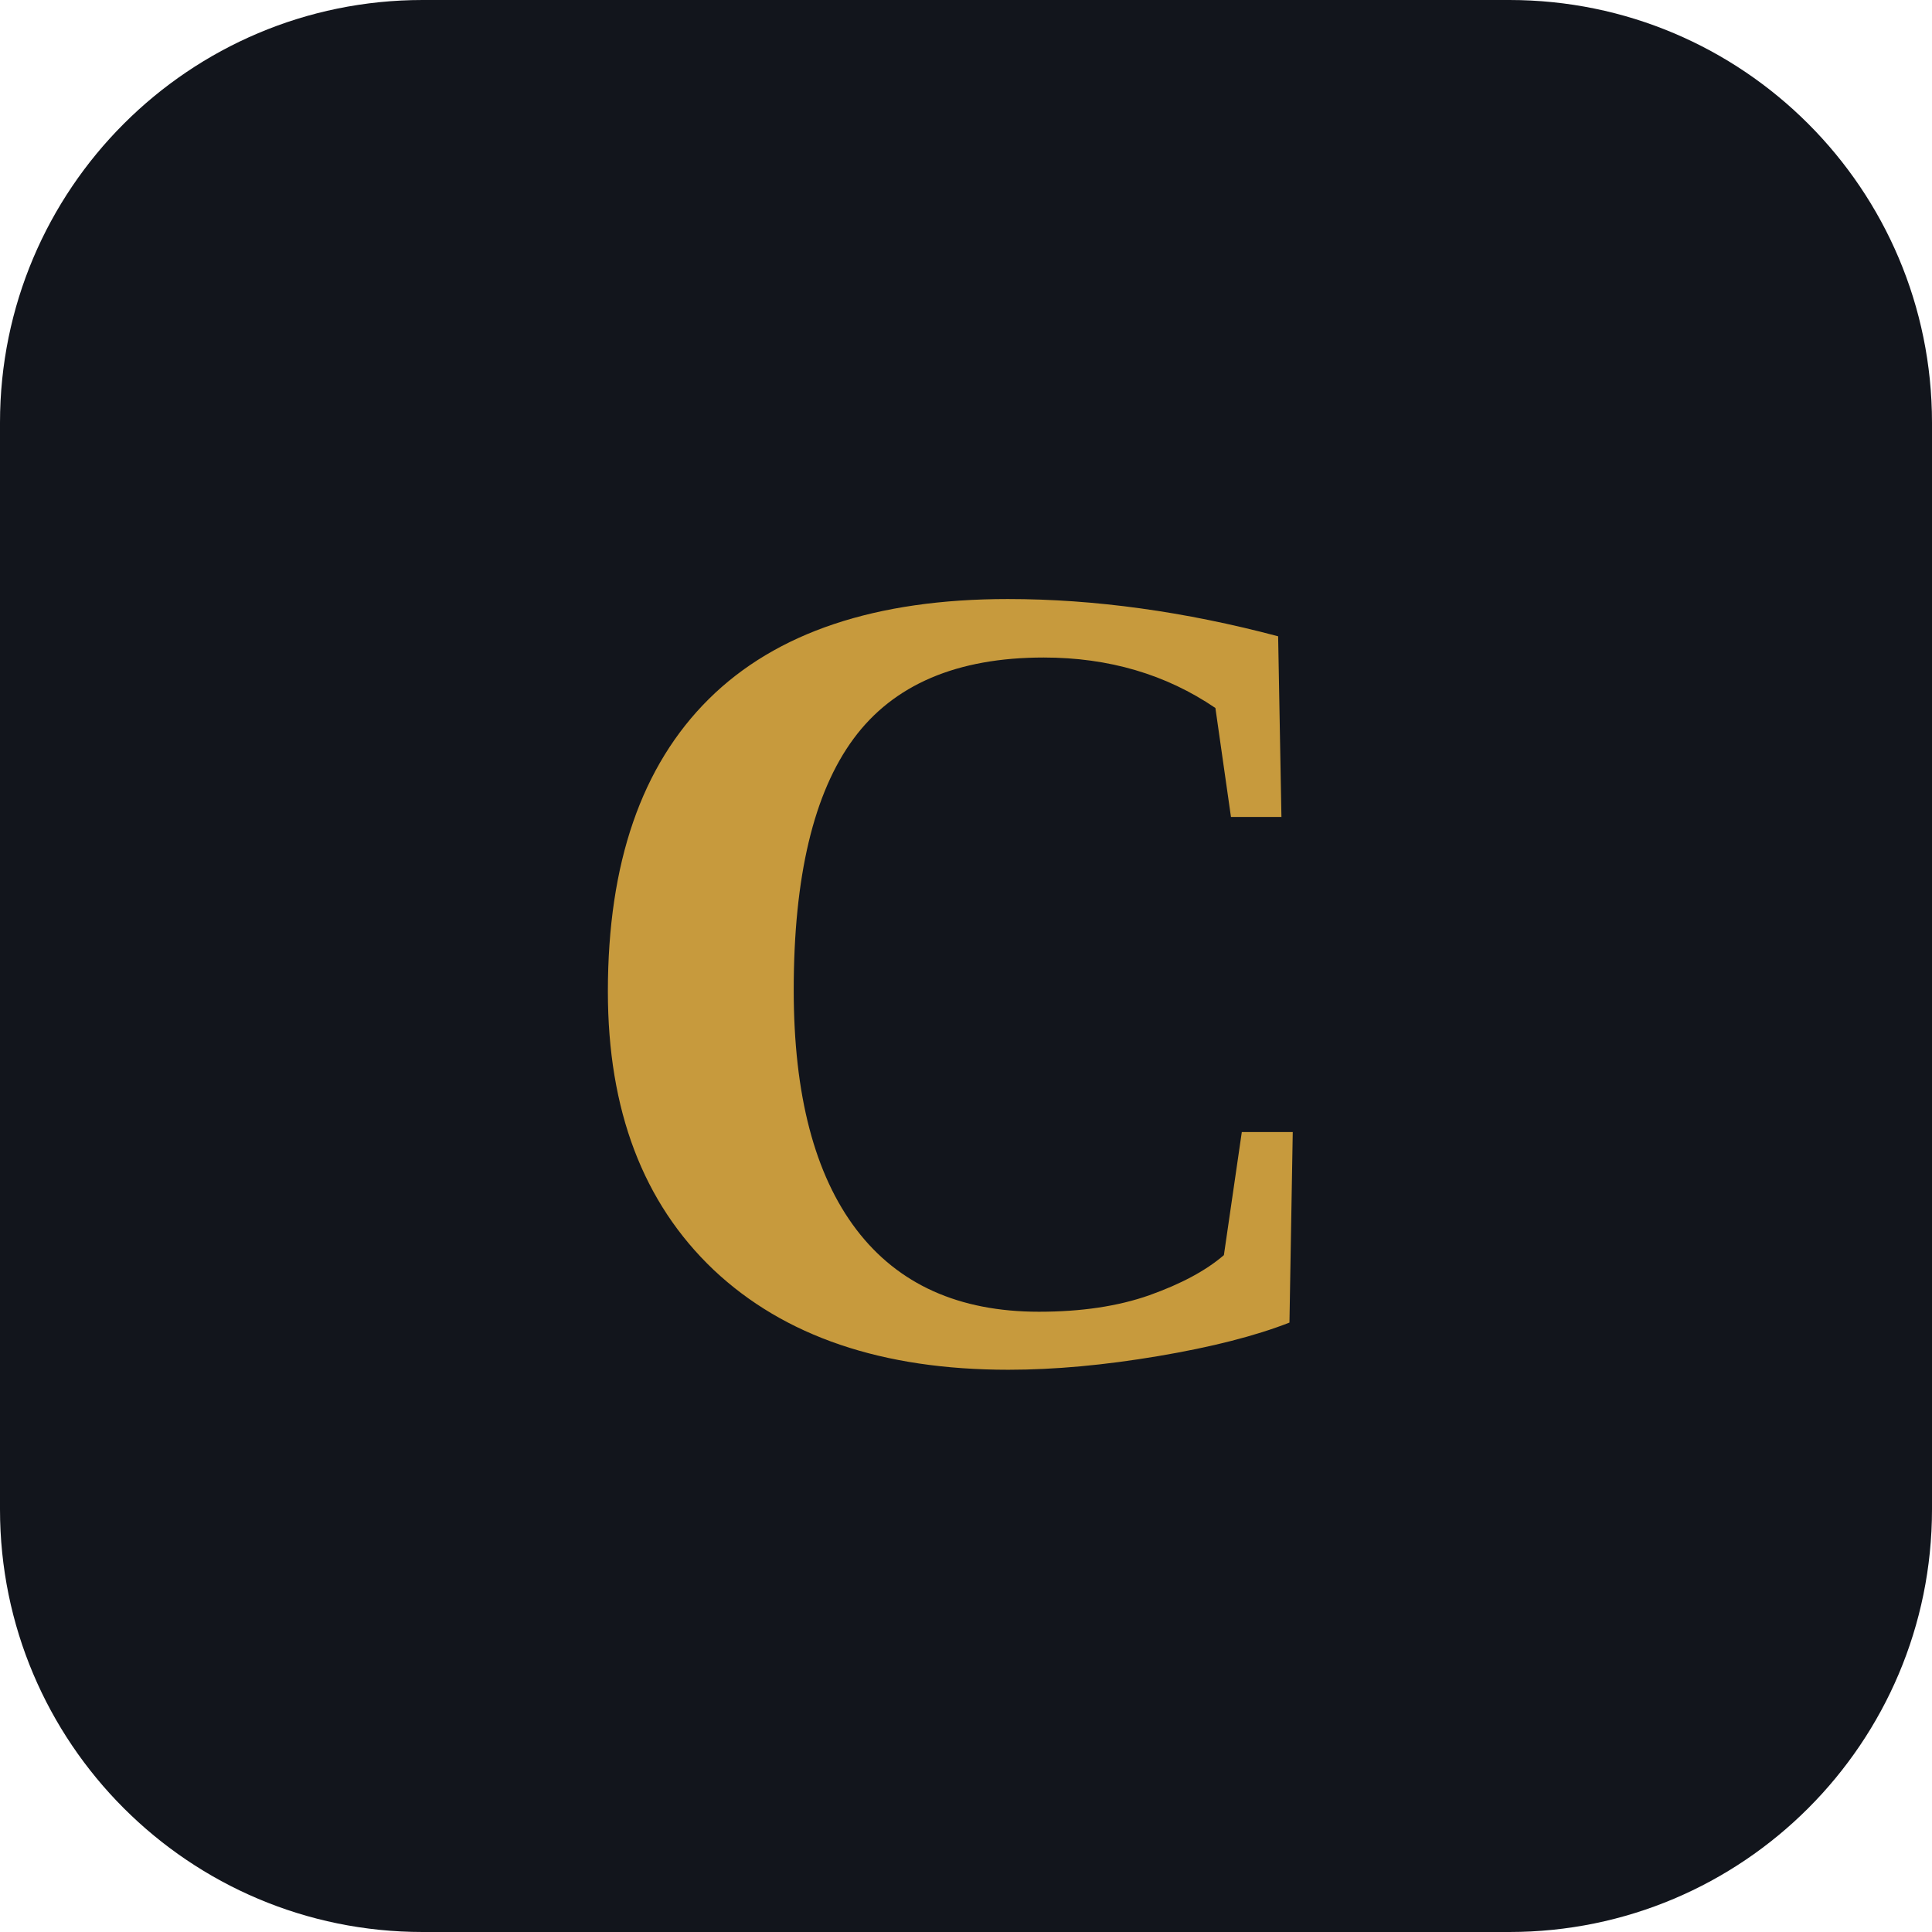
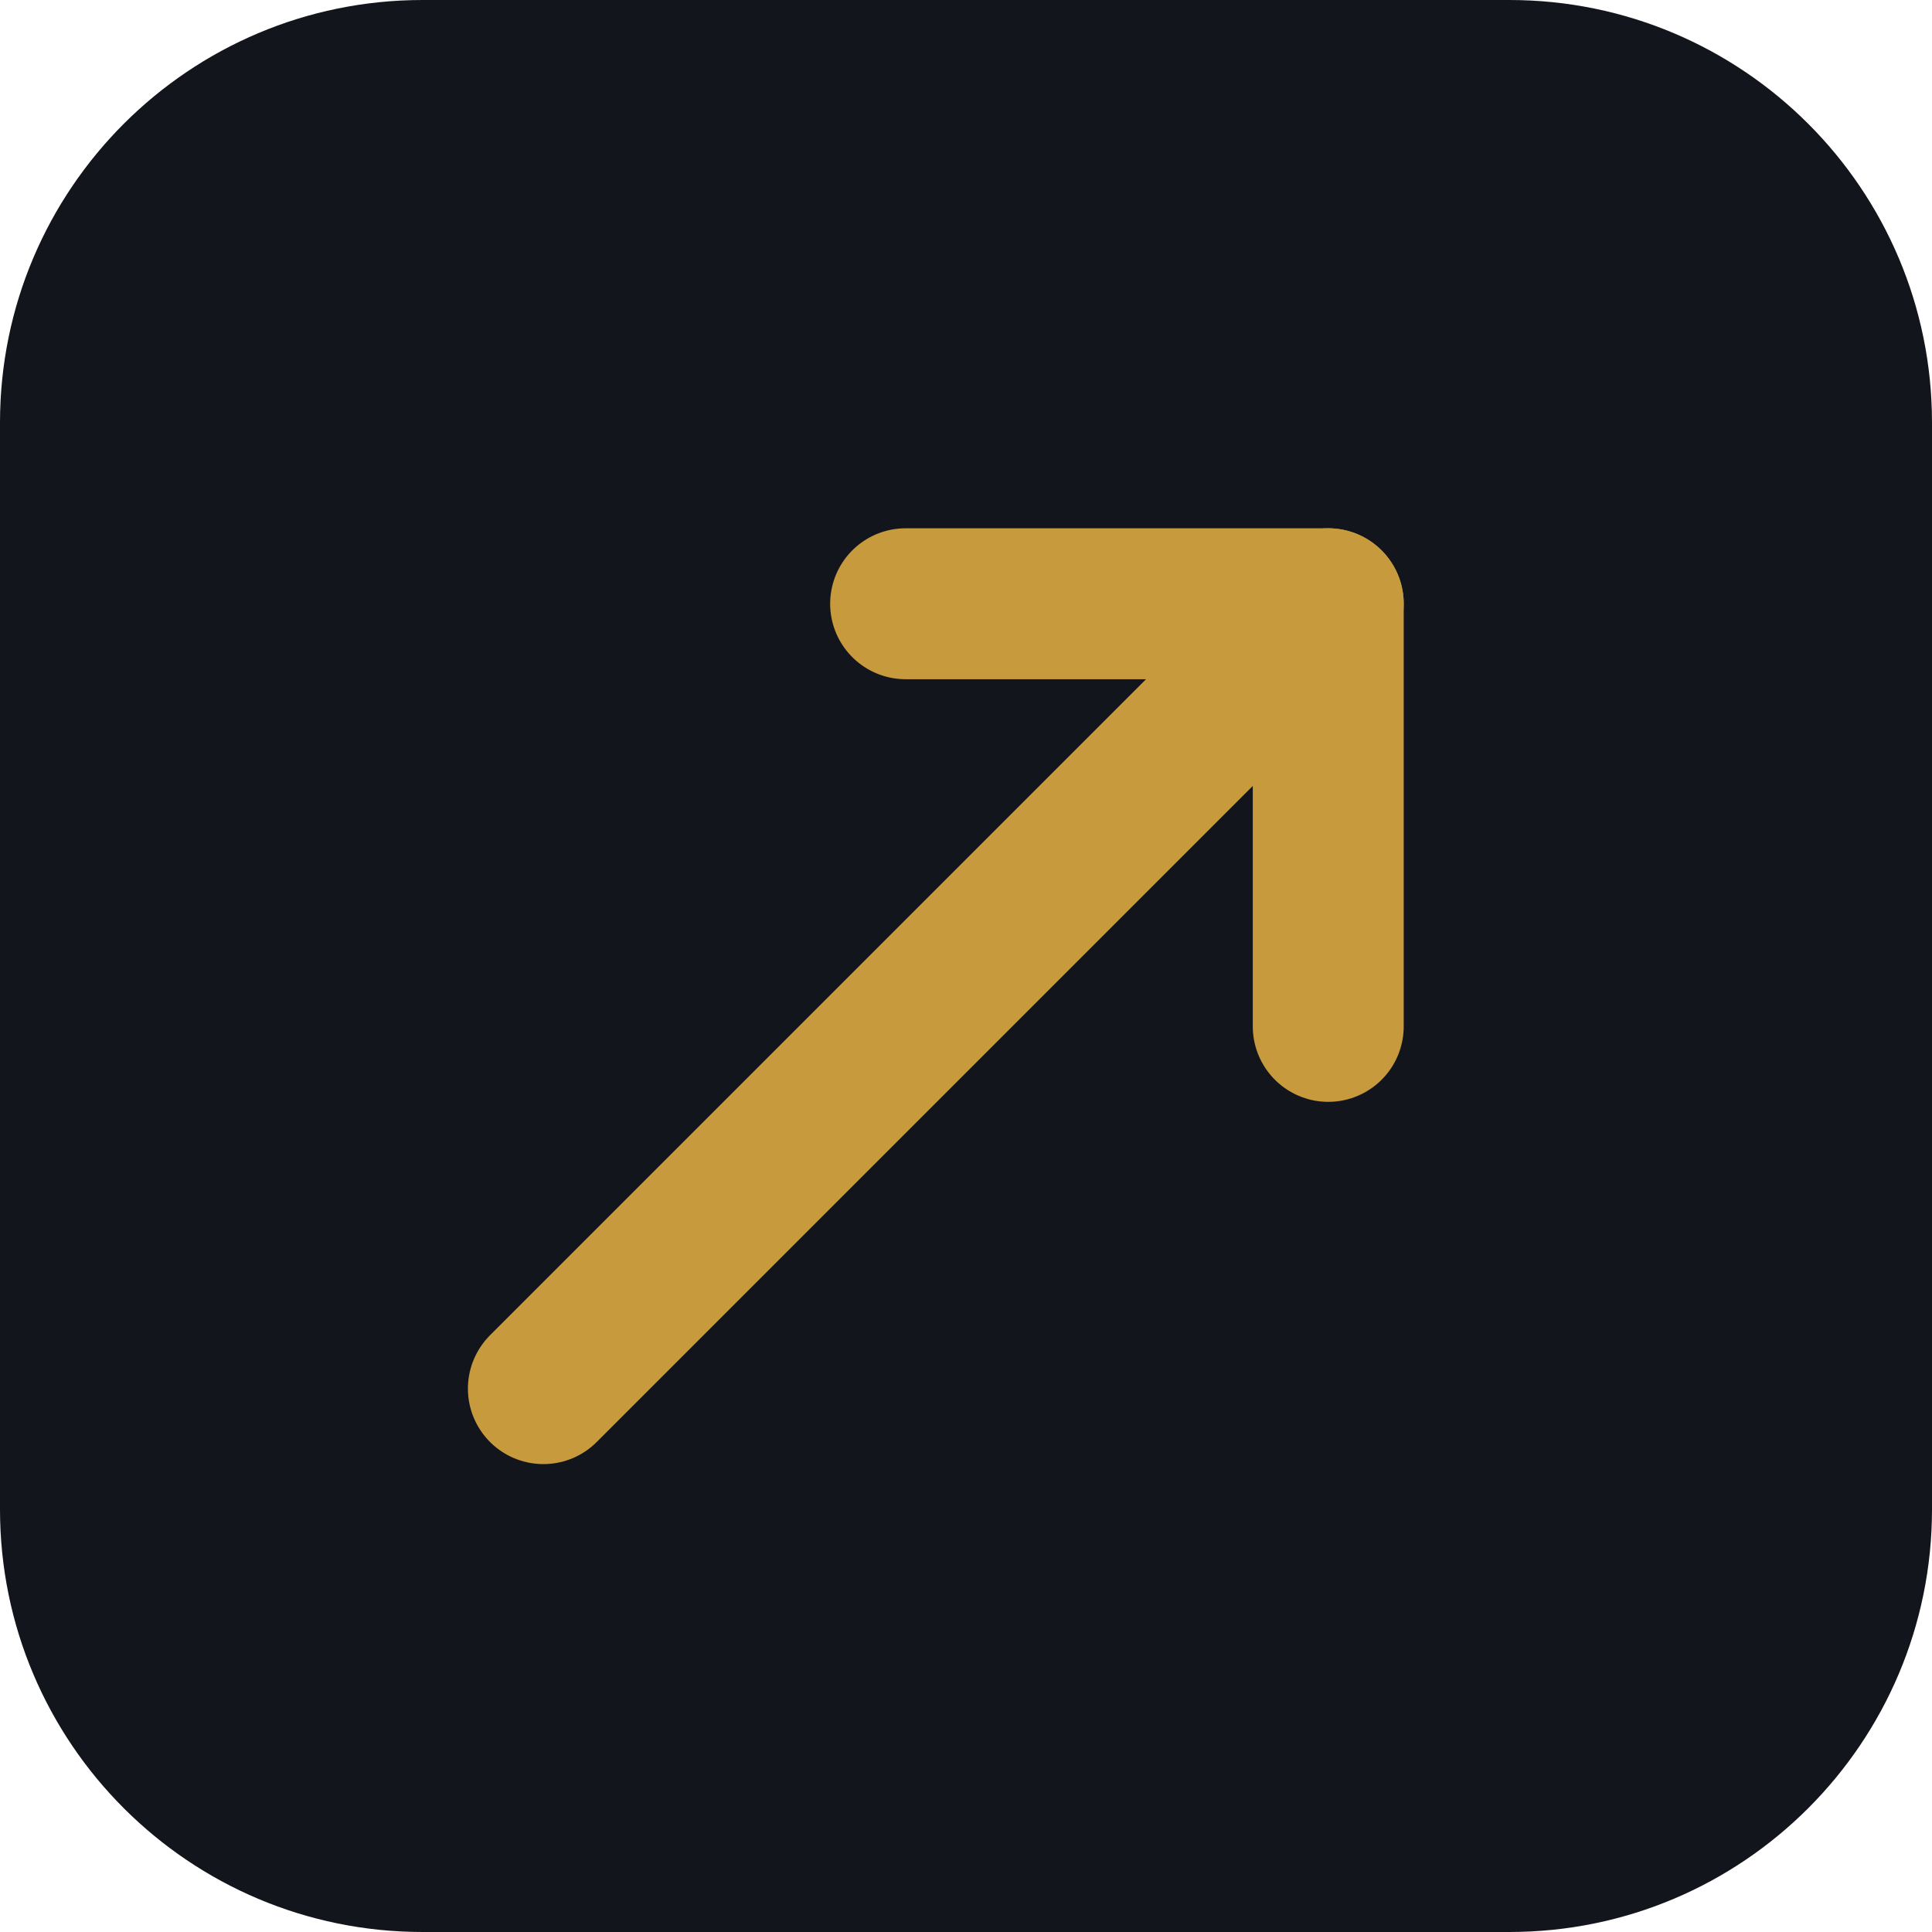
<svg xmlns="http://www.w3.org/2000/svg" viewBox="0 0 64 64">
  <rect width="64" height="64" rx="14" fill="#12151C" />
-   <text x="32" y="45" text-anchor="middle" font-family="Georgia, 'Times New Roman', serif" font-size="38" font-weight="700" fill="#C79A3D">C</text>
+   <g stroke="#C79A3D" stroke-width="5" stroke-linecap="round" stroke-linejoin="round" fill="none">
+     <path d="M18 46 L44 20" />
+     <path d="M30 20 L44 20 L44 34" />
+   </g>
</svg>
